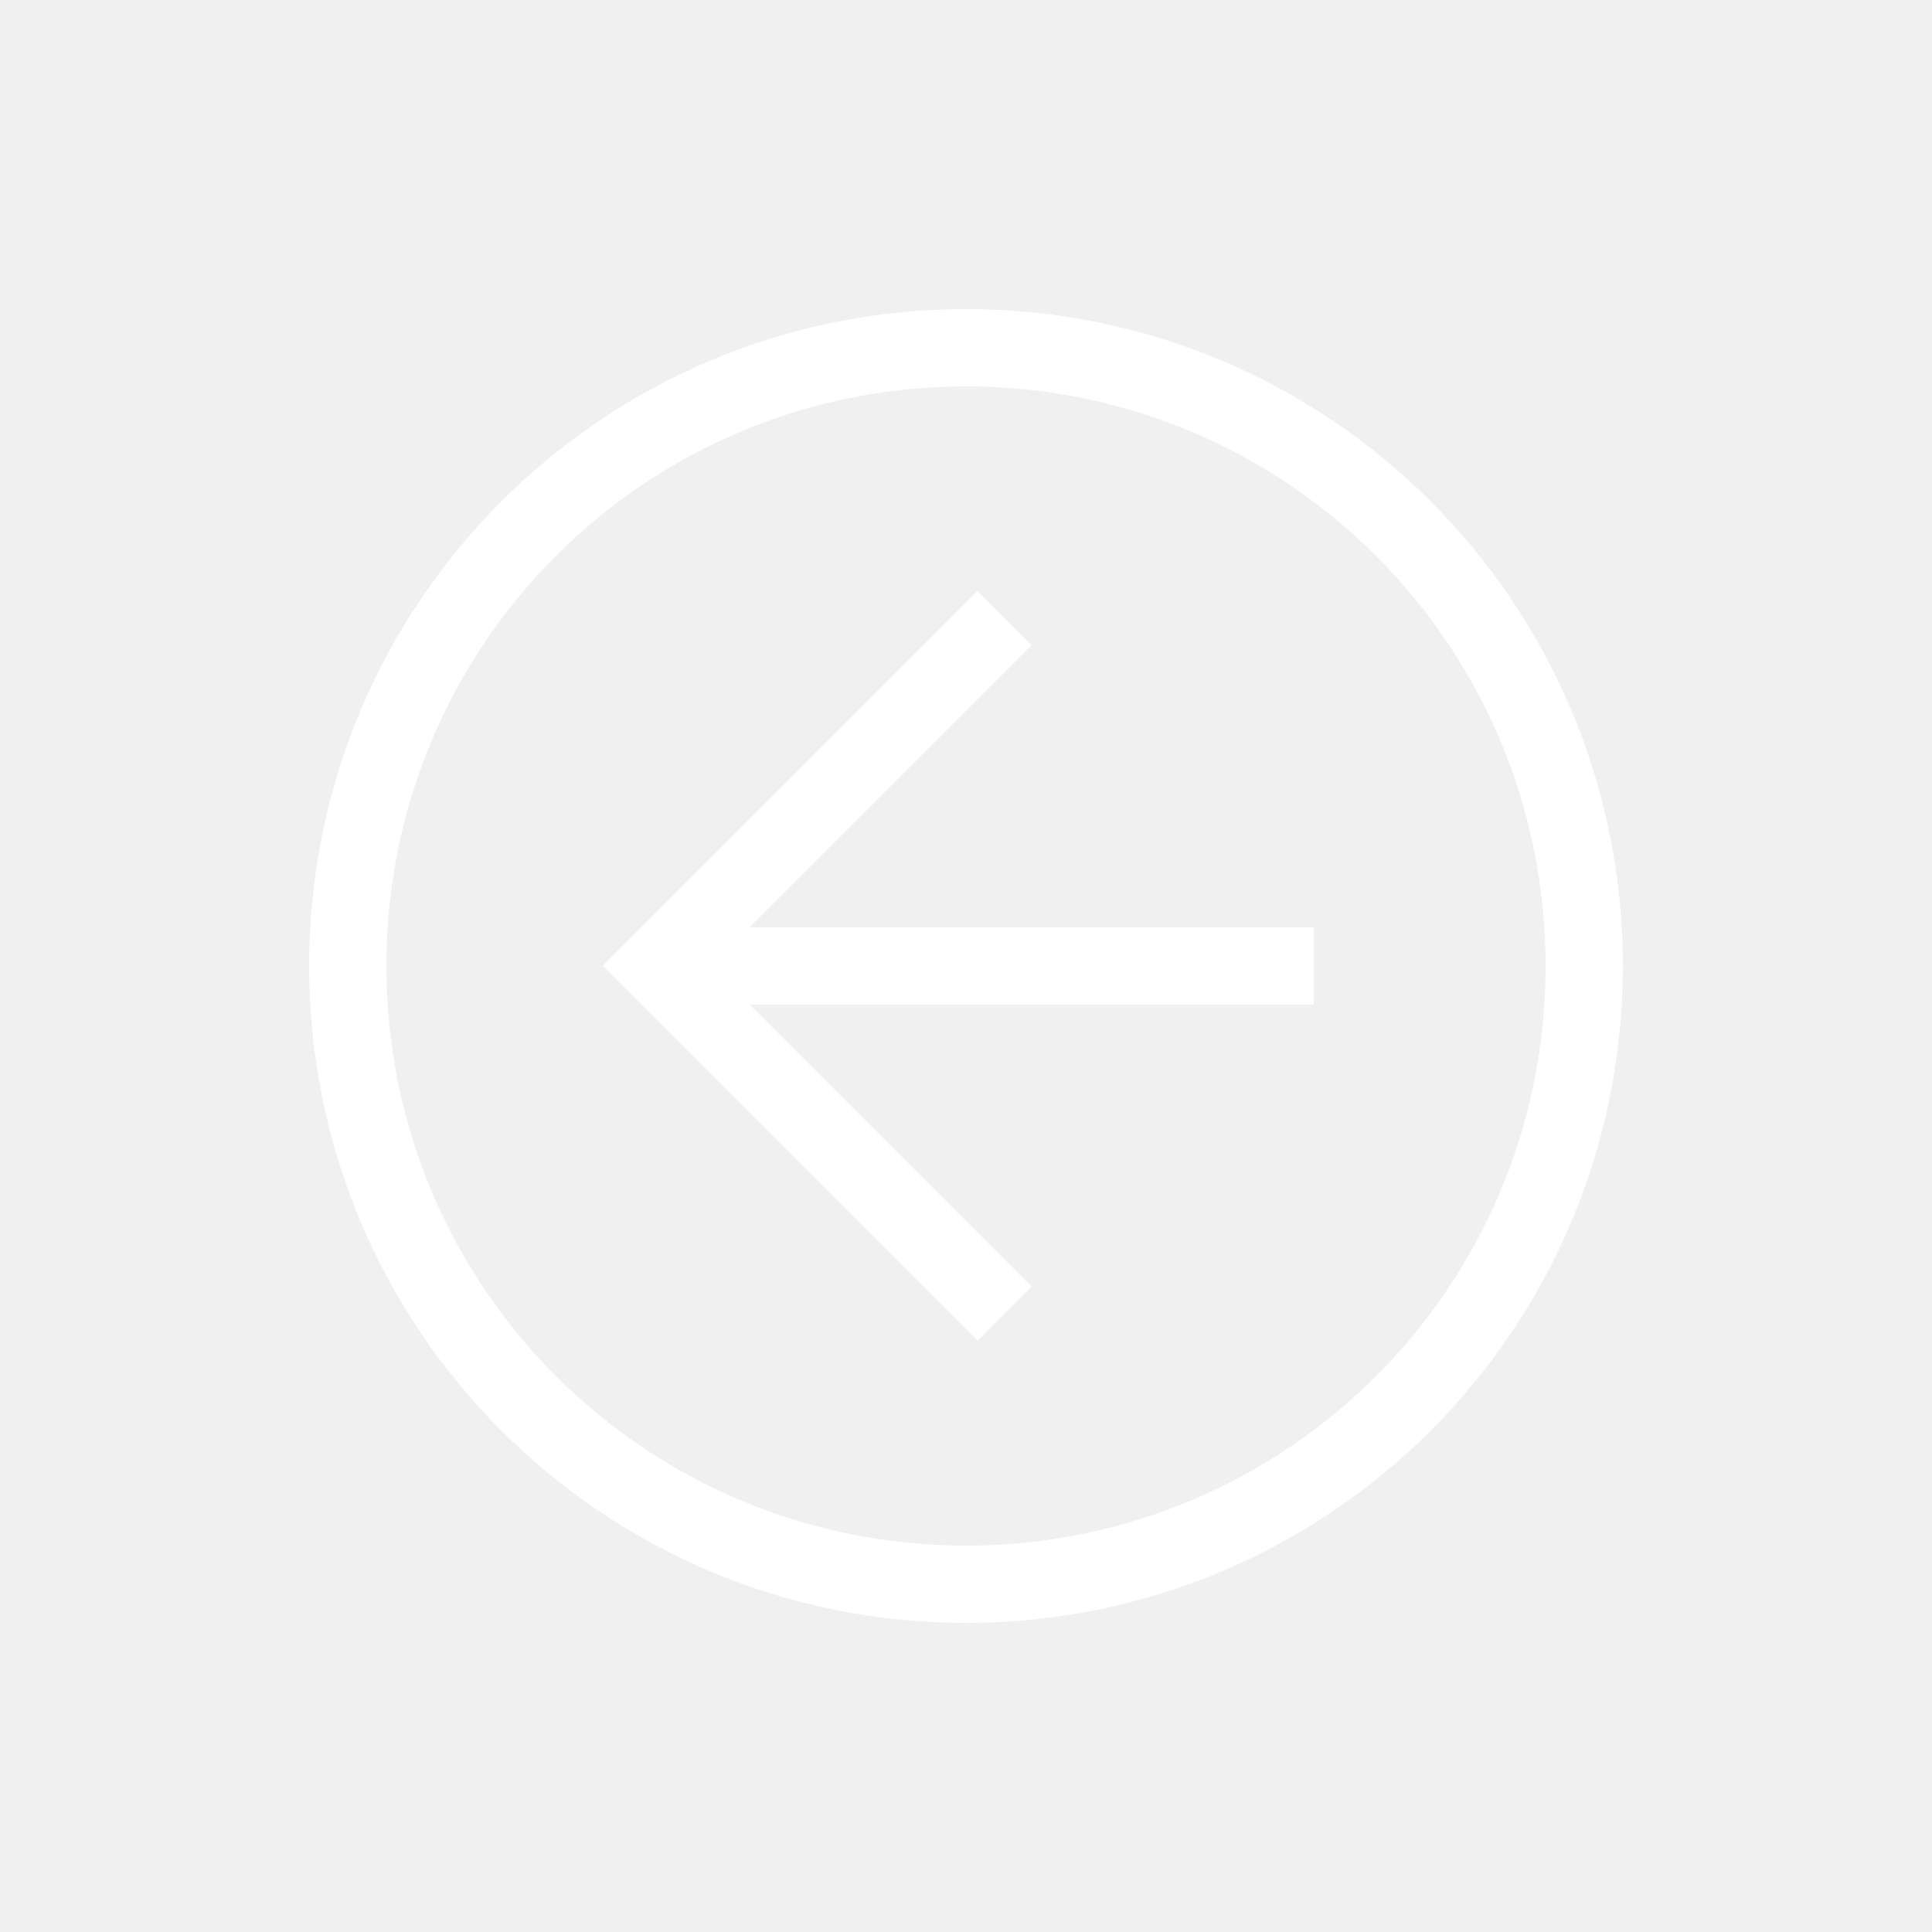
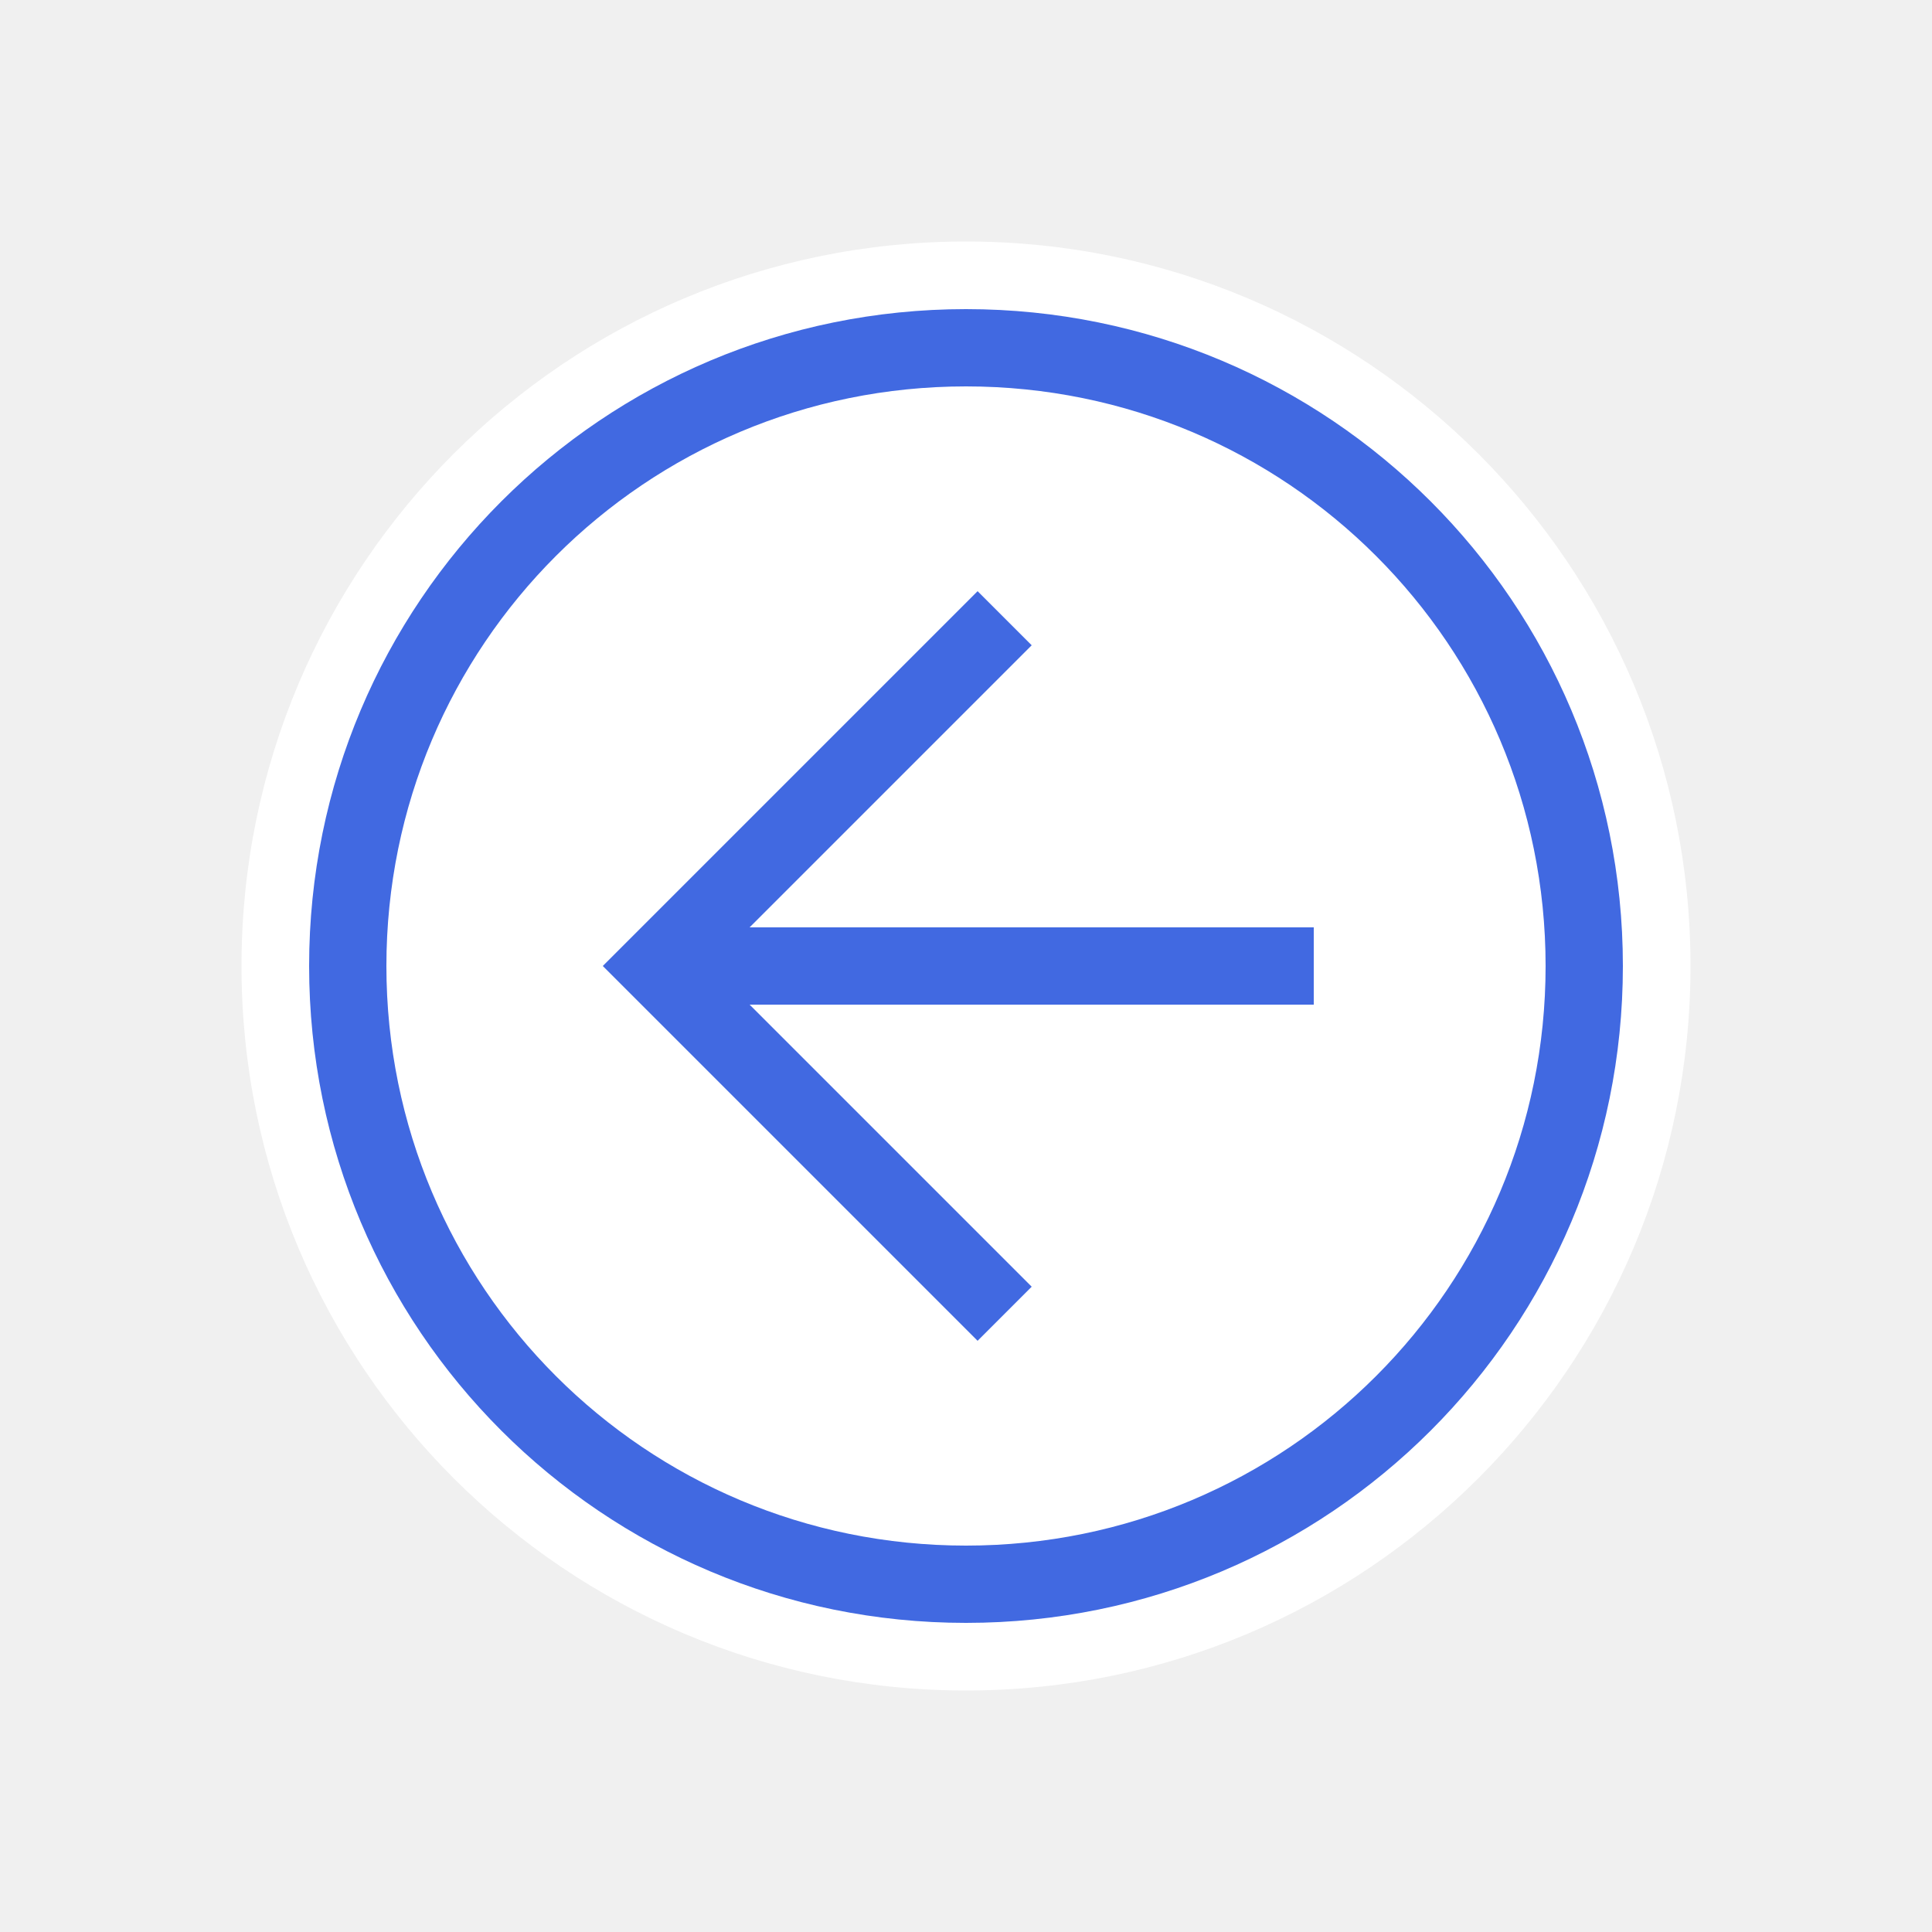
- <svg xmlns="http://www.w3.org/2000/svg" width="25" height="25" viewBox="0 0 25 25" fill="none">
-   <path d="M21 12.5C21 17.2 17.2 21 12.5 21C7.8 21 4 17.2 4 12.5C4 7.8 7.8 4 12.5 4C17.2 4 21 7.8 21 12.5ZM5 12.5C5 16.65 8.35 20 12.5 20C16.65 20 20 16.65 20 12.5C20 8.35 16.65 5 12.5 5C8.35 5 5 8.35 5 12.5Z" fill="white" />
-   <path d="M13.35 8.35L9.2 12.5L13.35 16.65L12.65 17.35L7.8 12.5L12.65 7.65L13.35 8.35Z" fill="white" />
-   <path d="M8.5 13V12H17V13H8.5Z" fill="white" />
+ <svg xmlns="http://www.w3.org/2000/svg" width="40" height="40" viewBox="0 0 40 40" fill="none">
+   <circle cx="20" cy="20" r="15" fill="white" />
+   <path d="M33.6 20C33.6 27.52 27.52 33.6 20 33.6C12.48 33.6 6.4 27.52 6.4 20C6.4 12.48 12.48 6.4 20 6.4C27.52 6.4 33.6 12.48 33.6 20ZM8 20C8 26.64 13.36 32 20 32C26.64 32 32 26.64 32 20C32 13.36 26.64 8 20 8C13.36 8 8 13.36 8 20Z" fill="#4169E1" />
+   <path d="M21.36 13.36L14.72 20L21.36 26.64L20.24 27.76L12.48 20L20.24 12.24L21.36 13.36Z" fill="#4169E1" />
+   <path d="M13.6 20.8V19.2H27.2V20.8H13.6Z" fill="#4169E1" />
</svg>
